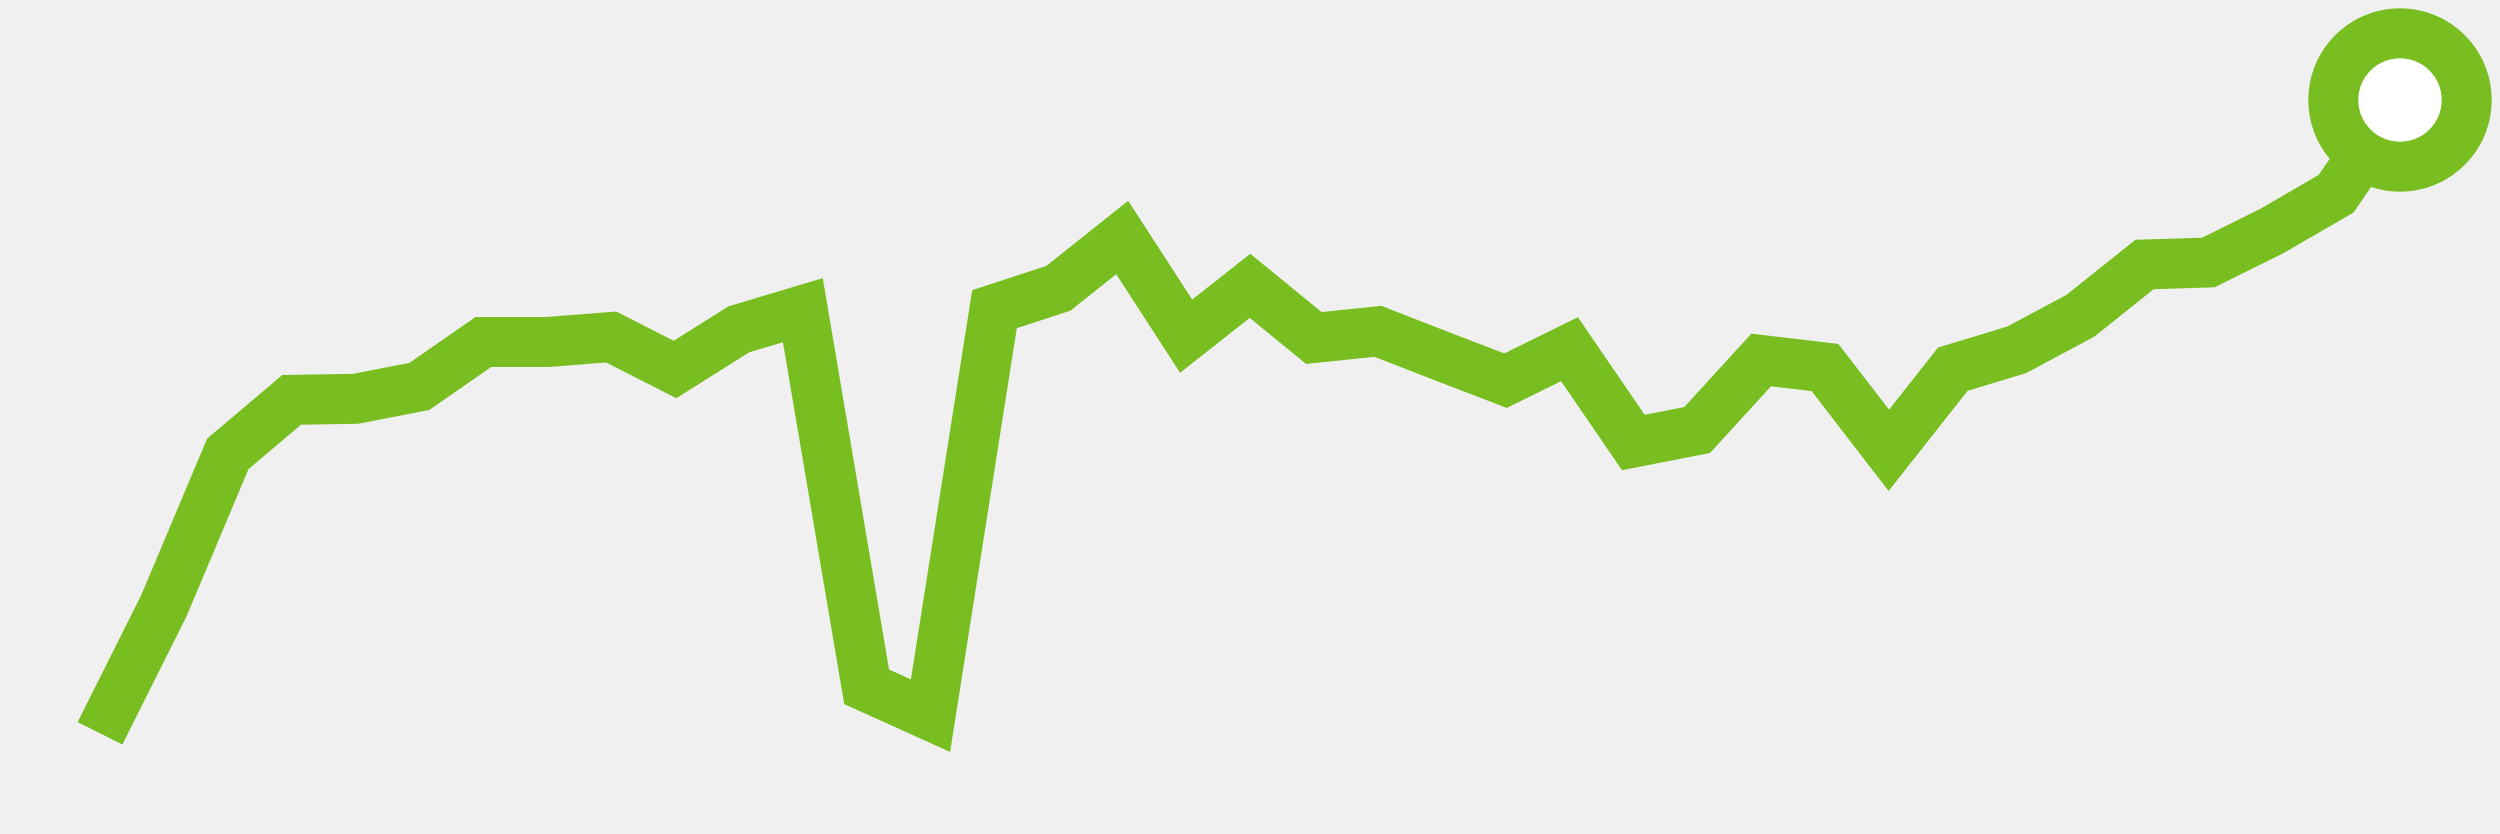
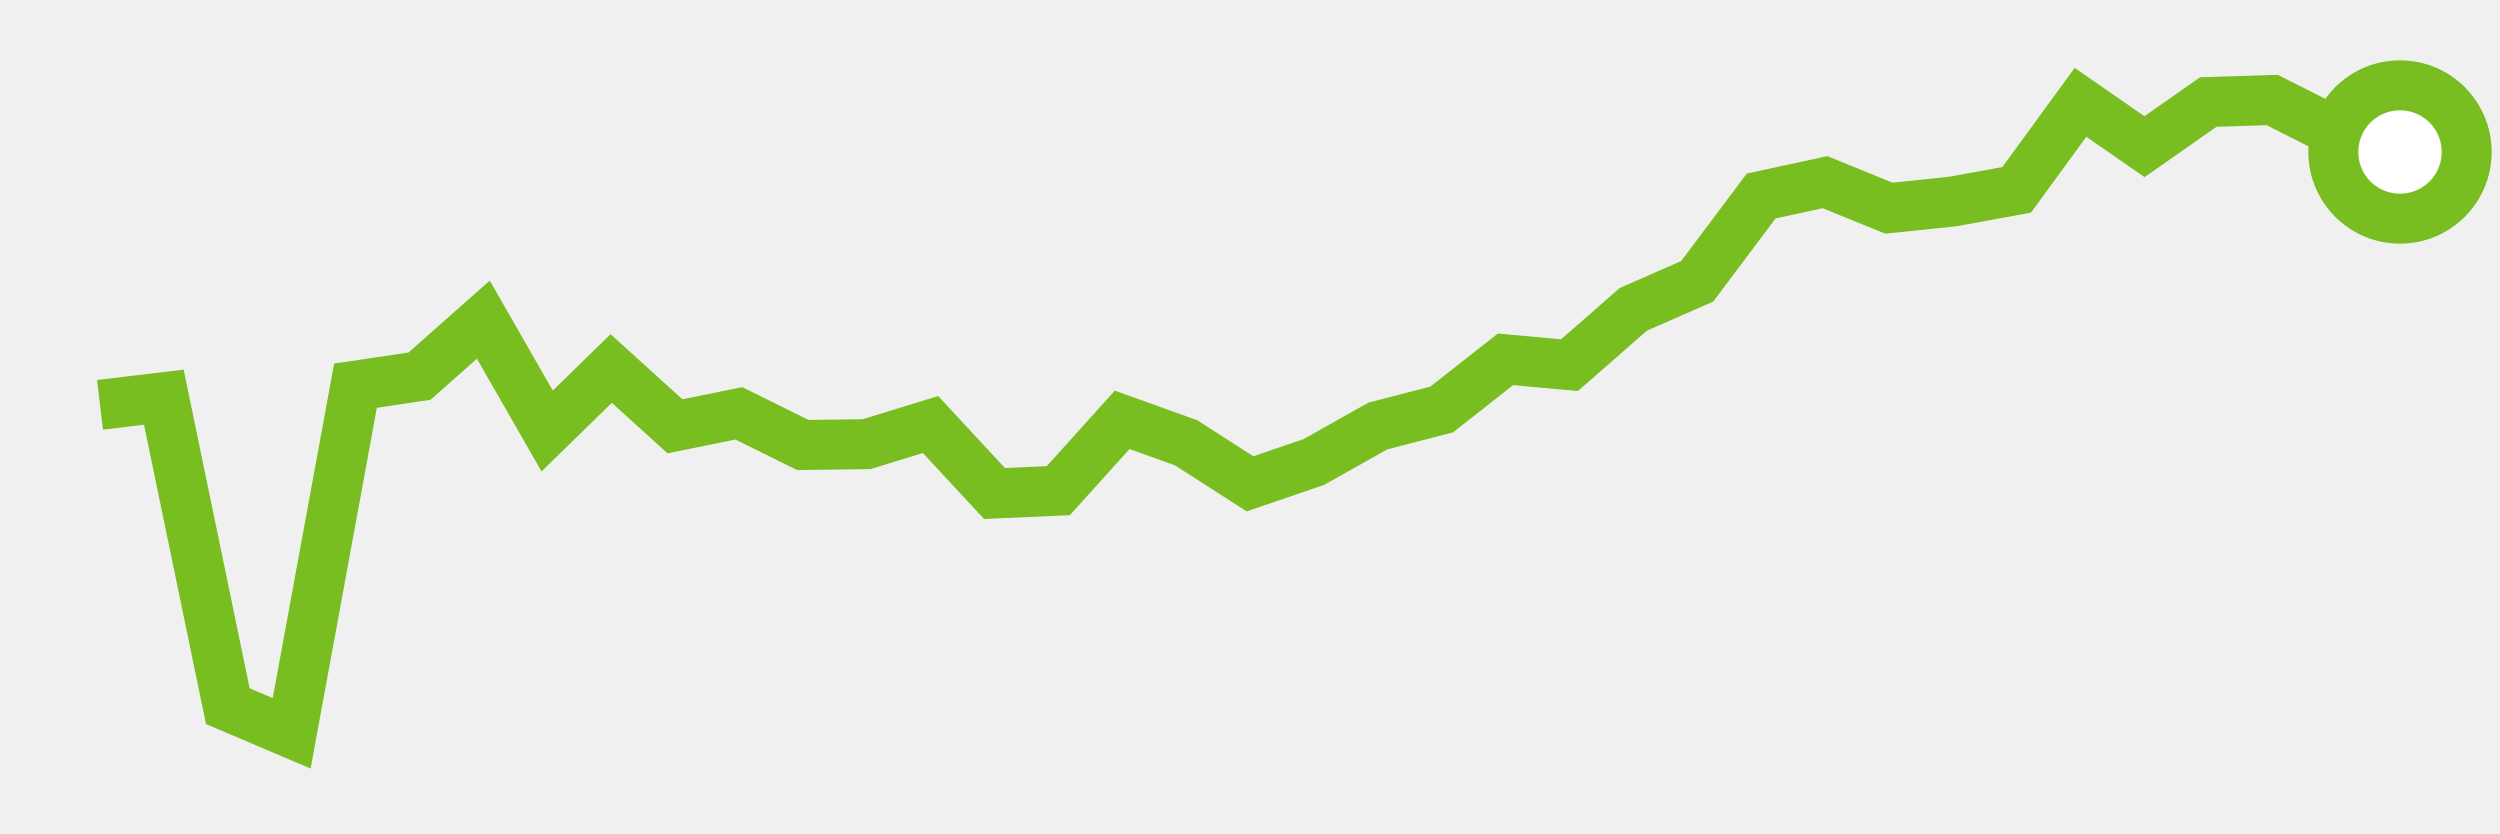
<svg xmlns="http://www.w3.org/2000/svg" height="50" width="150" version="1.1">
-   <polyline points="6,44 9.83,36.35 13.67,27.23 17.5,23.99 21.33,23.93 25.17,23.18 29,20.52 32.83,20.52 36.67,20.22 40.5,22.17 44.33,19.76 48.17,18.61 52,41.21 55.83,42.94 59.67,18.55 63.5,17.3 67.33,14.25 71.17,20.17 75,17.15 78.83,20.28 82.67,19.88 86.5,21.37 90.33,22.84 94.17,20.95 98,26.55 101.83,25.8 105.67,21.6 109.5,22.05 113.33,27.02 117.17,22.15 121,20.99 124.83,18.94 128.67,15.87 132.5,15.75 136.33,13.85 140.17,11.62 144,6" style="fill:none;stroke:#78BE20;stroke-width:3" />
-   <circle cx="144" cy="6" r="4" fill="white" stroke="#78BE20" stroke-width="3" />
+   <polyline points="6,24.29 9.83,23.83 13.67,42.37 17.5,44 21.33,23.14 25.17,22.57 29,19.18 32.83,25.86 36.67,22.11 40.5,25.58 44.33,24.8 48.17,26.7 52,26.65 55.83,25.47 59.67,29.61 63.5,29.44 67.33,25.19 71.17,26.57 75,29.03 78.83,27.72 82.67,25.56 86.5,24.57 90.33,21.56 94.17,21.91 98,18.56 101.83,16.88 105.67,11.76 109.5,10.93 113.33,12.49 117.17,12.09 121,11.39 124.83,6.14 128.67,8.8 132.5,6.12 136.33,6 140.17,7.94 144,9.12" style="fill:none;stroke:#78BE20;stroke-width:3" />
+   <circle cx="144" cy="9.12" r="4" fill="white" stroke="#78BE20" stroke-width="3" />
</svg>
